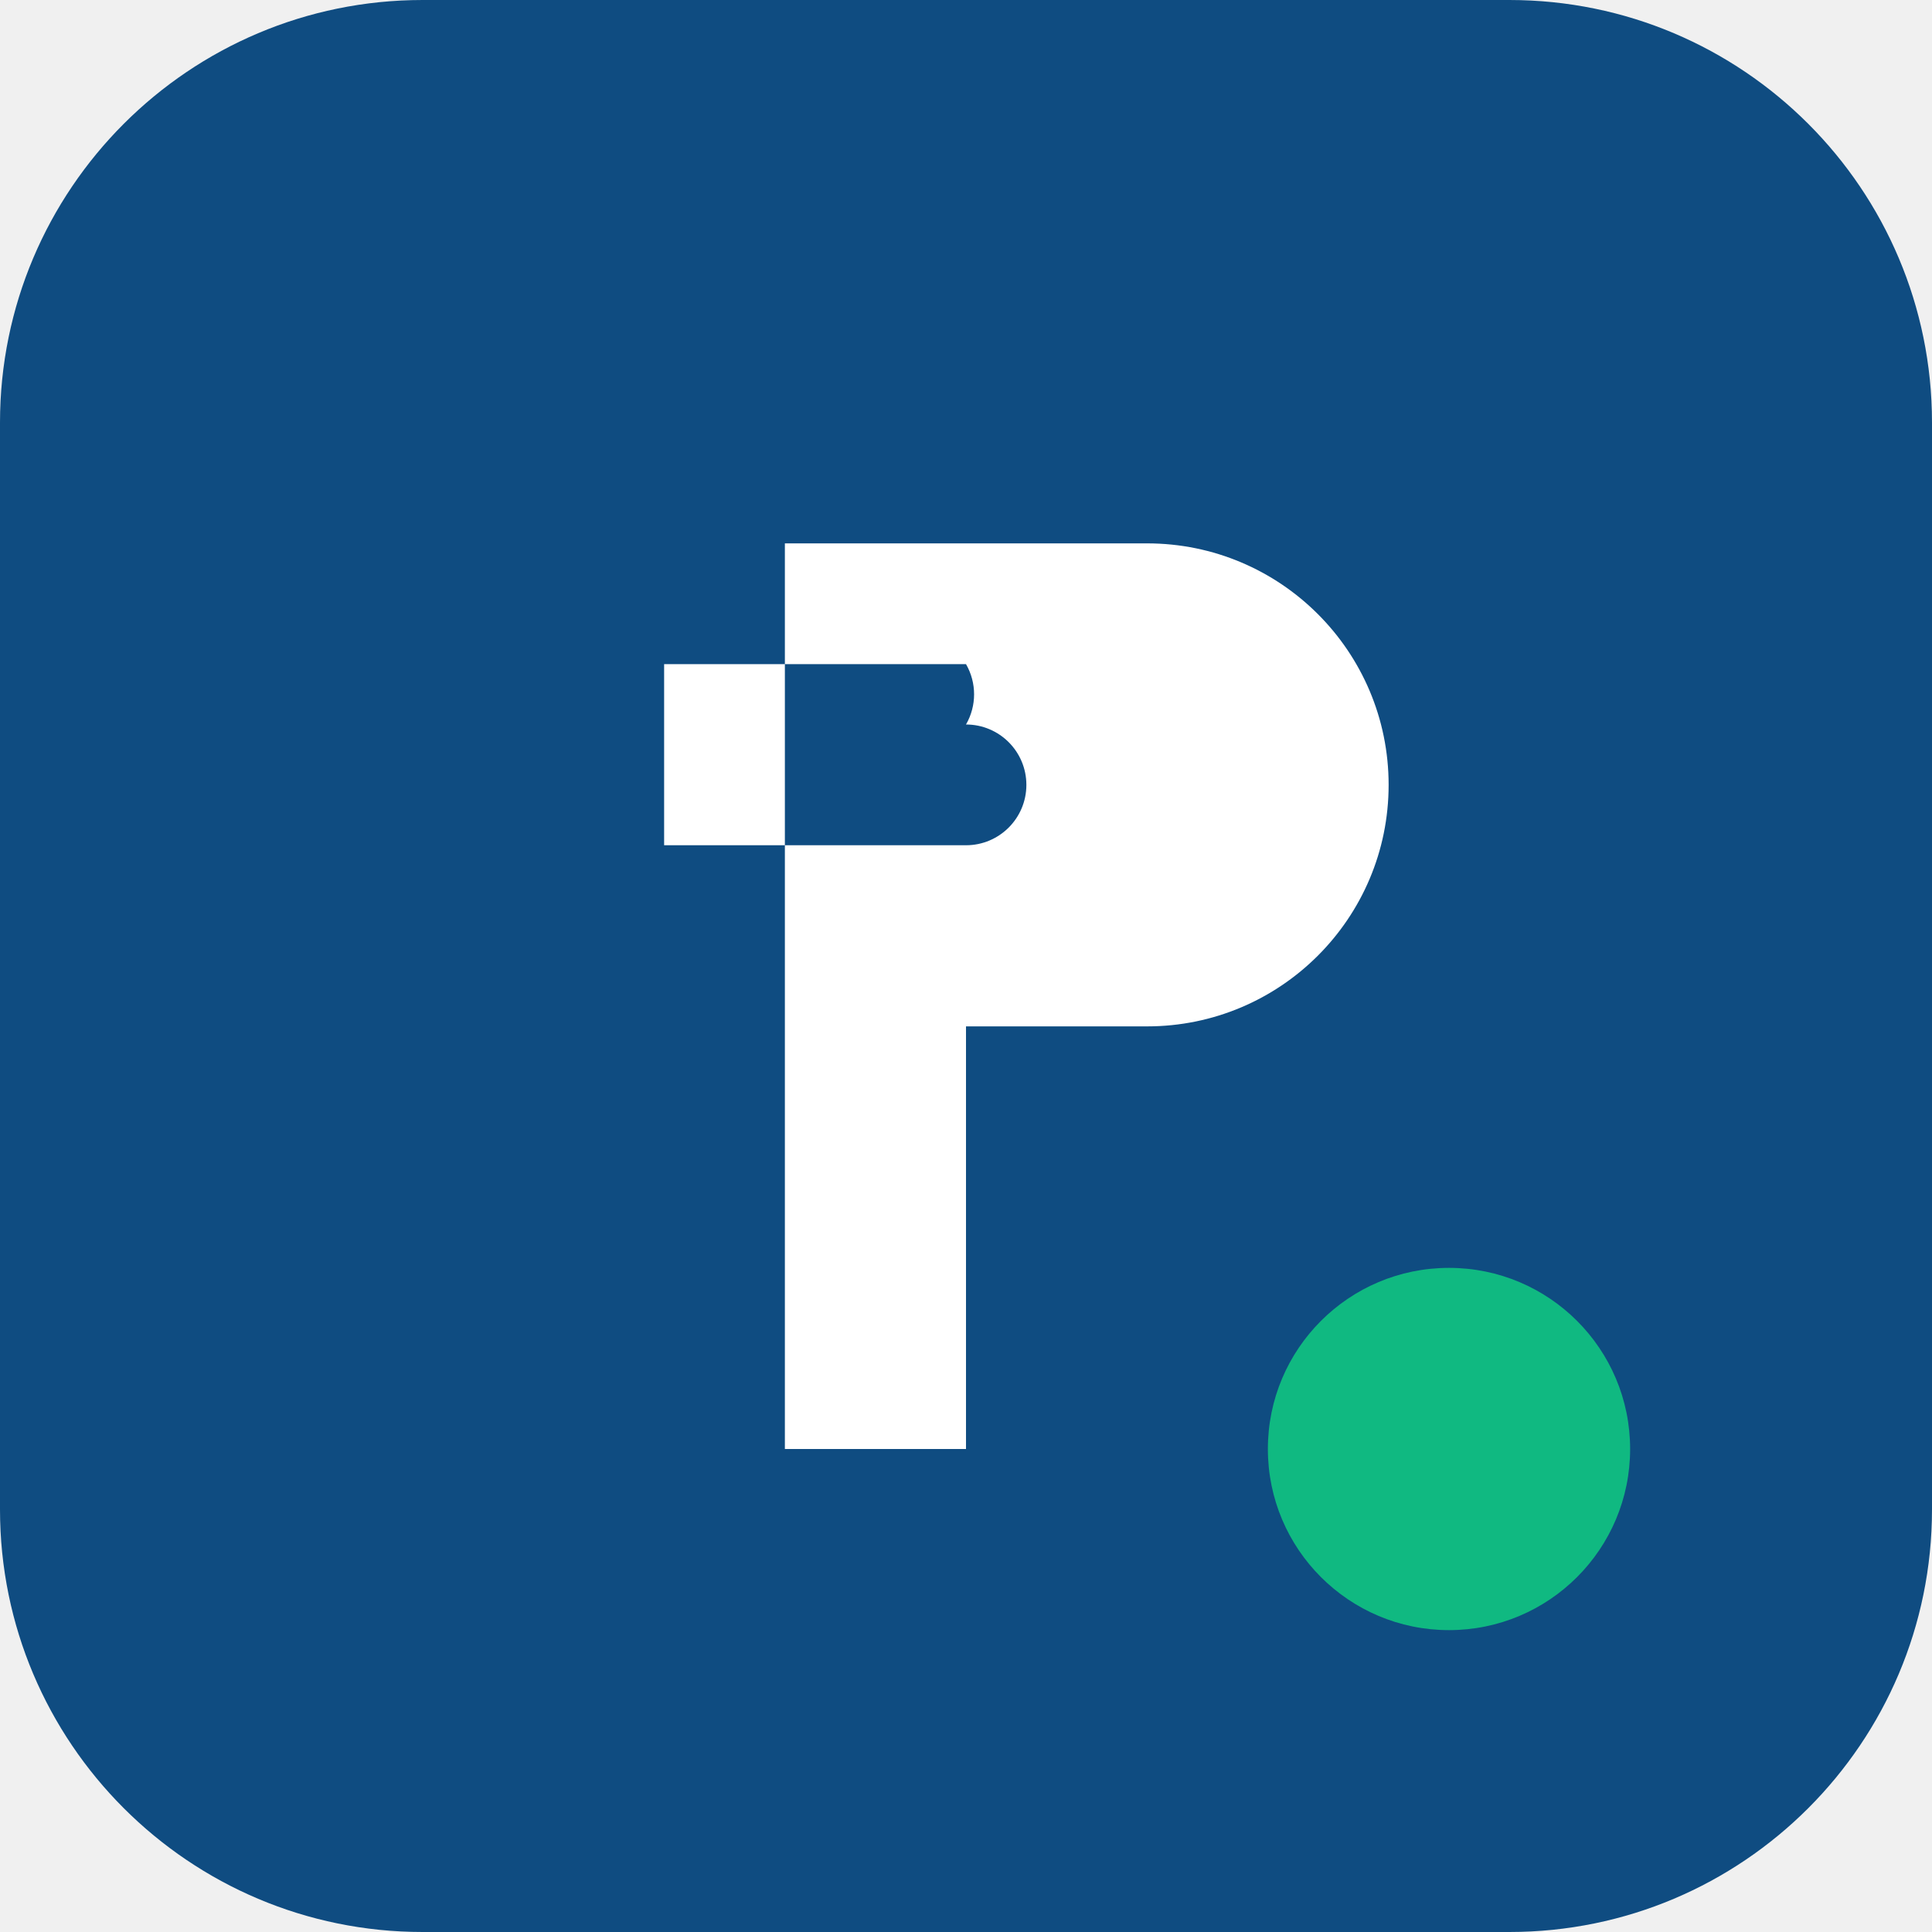
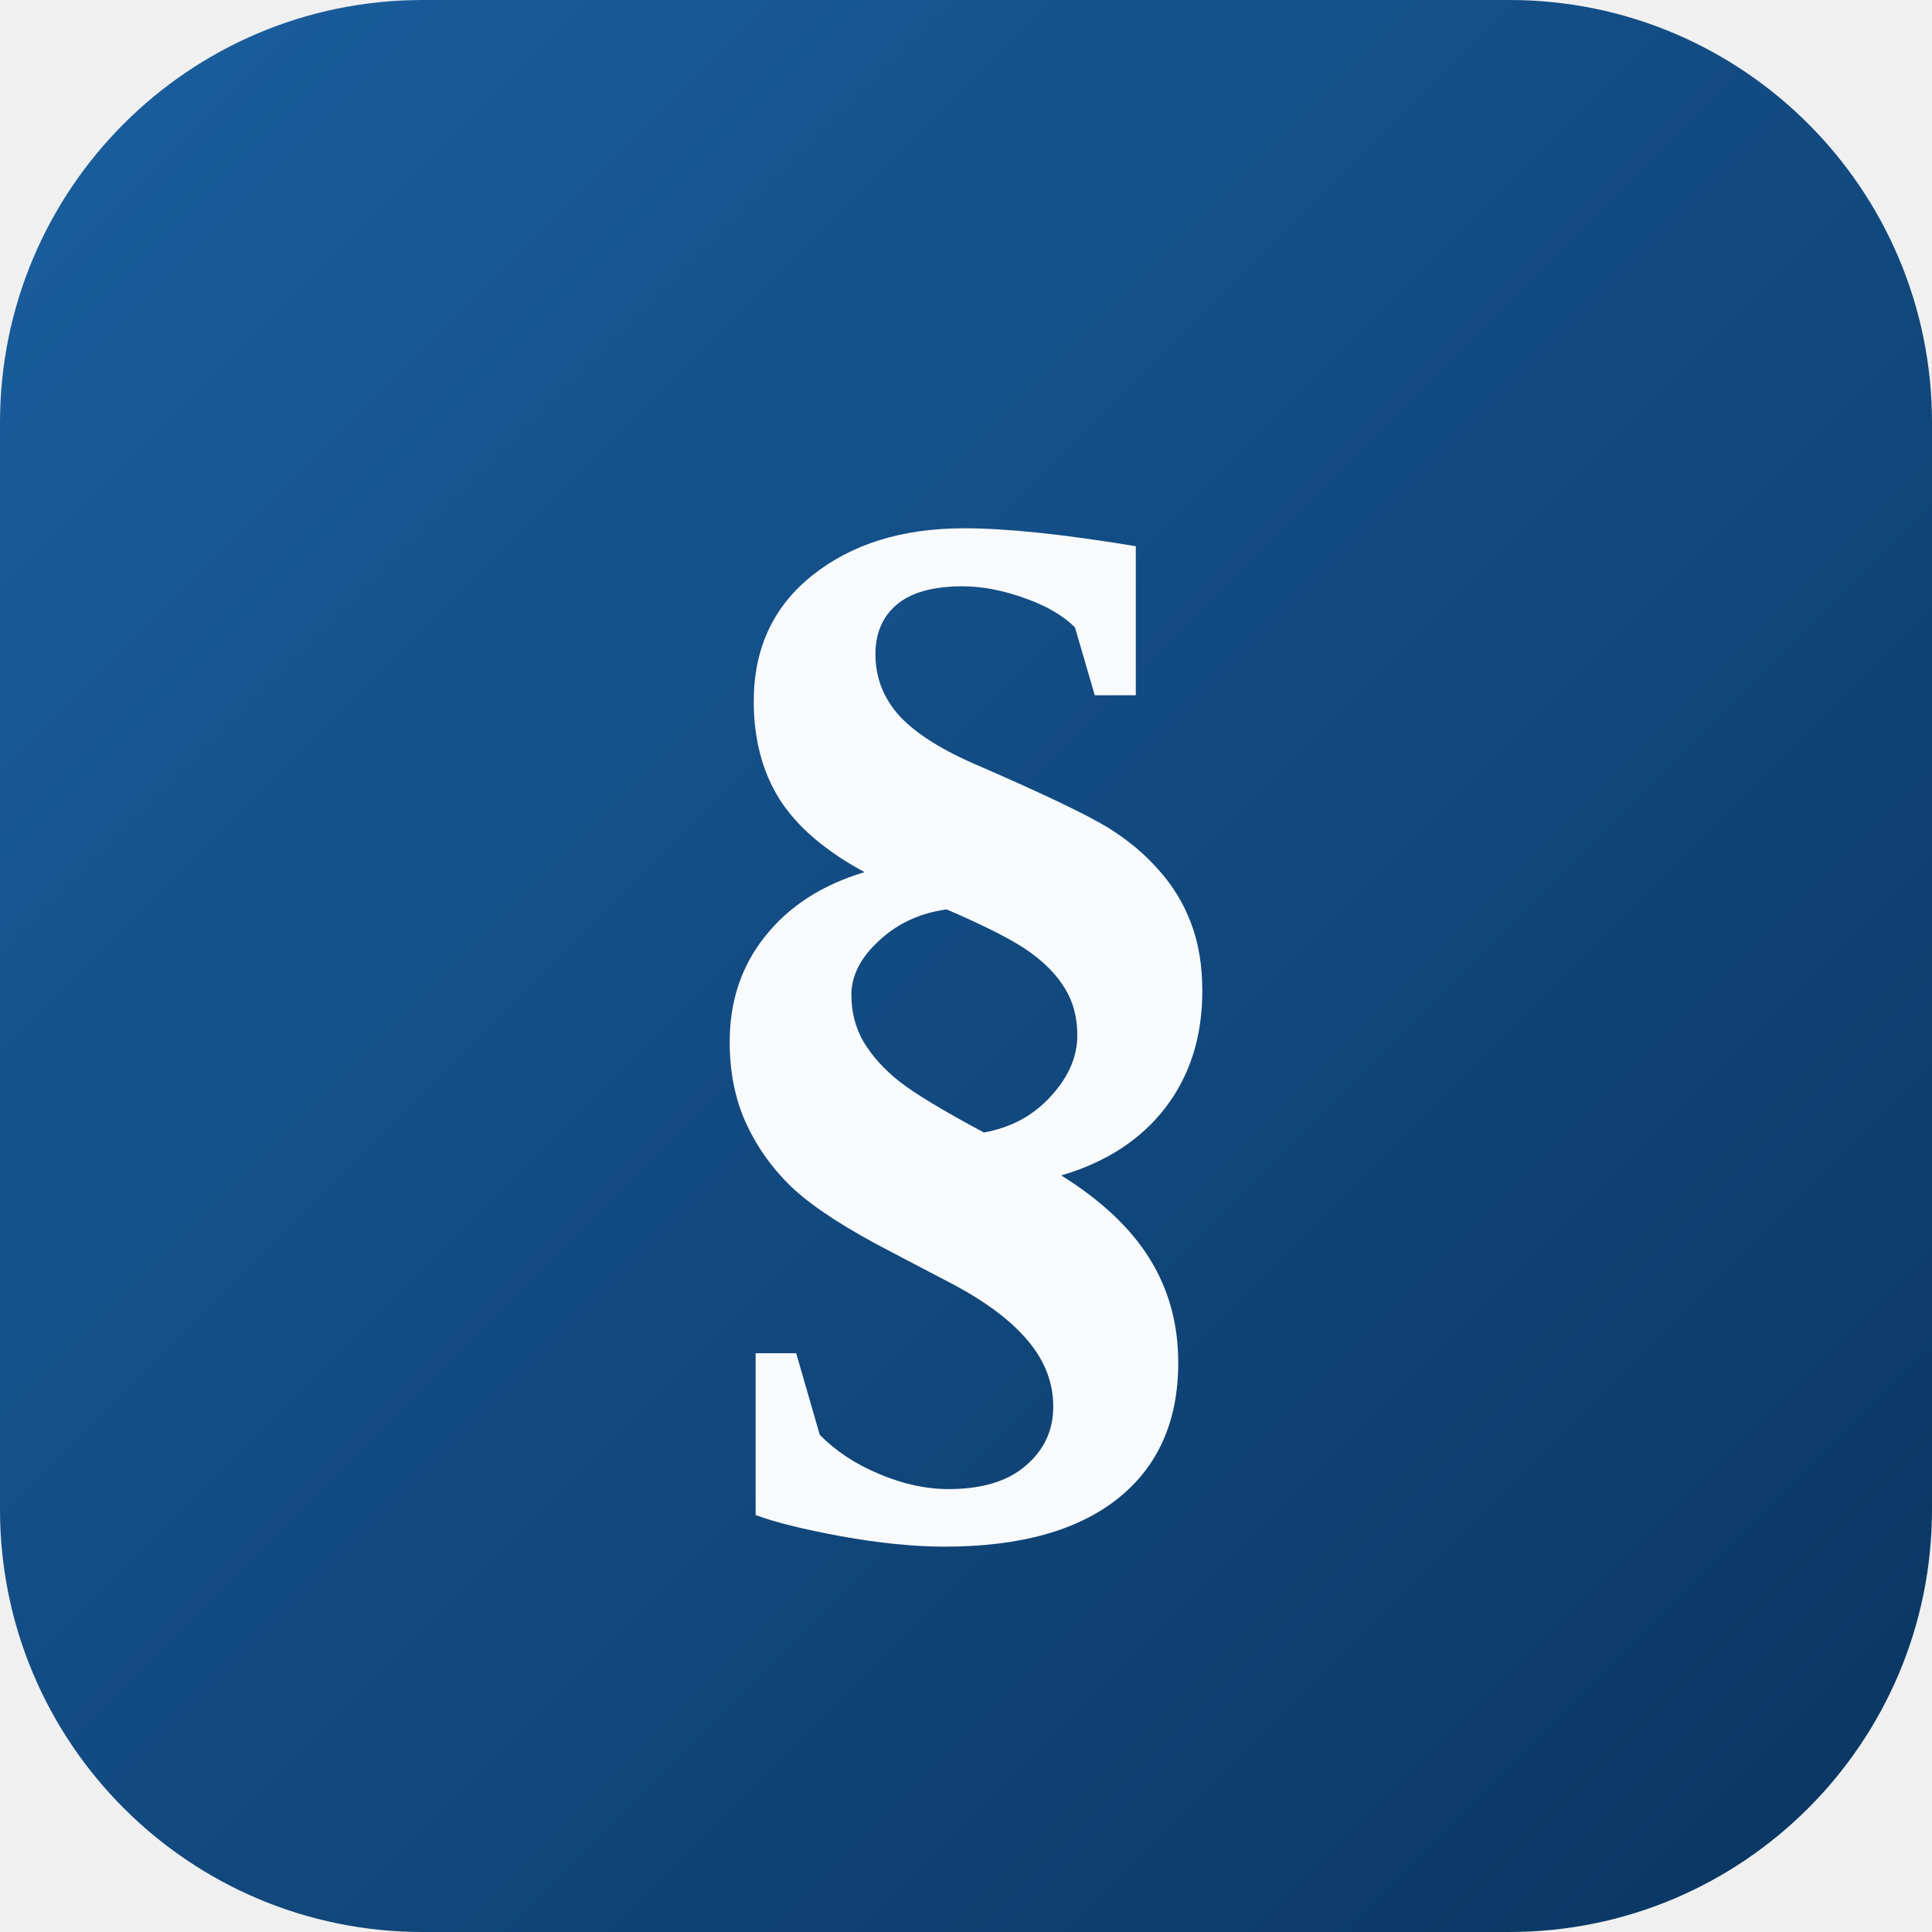
- <svg xmlns="http://www.w3.org/2000/svg" viewBox="0 0 64 64" fill="none">
-   <rect width="64" height="64" rx="14" fill="#0F4C81" />
-   <path d="M16 18h22a8 8 0 1 1 0 16h-6v14h-6V18Zm6 4v6h10a2 2 0 1 0 0-4 2 2 0 0 0 0-2H22Z" fill="#fff" />
-   <circle cx="48" cy="48" r="6" fill="#10B981" />
+ <svg xmlns="http://www.w3.org/2000/svg" viewBox="0 0 64 64">
+   <defs>
+     <linearGradient id="bg" x1="0" y1="0" x2="1" y2="1">
+       <stop offset="0%" stop-color="#1a5fa0" />
+       <stop offset="100%" stop-color="#0a3560" />
+     </linearGradient>
+   </defs>
+   <rect width="64" height="64" rx="14" fill="url(#bg)" />
+   <text x="32" y="46" font-family="Georgia,'Times New Roman',serif" font-size="42" font-weight="bold" fill="white" text-anchor="middle" opacity="0.97">§</text>
</svg>
